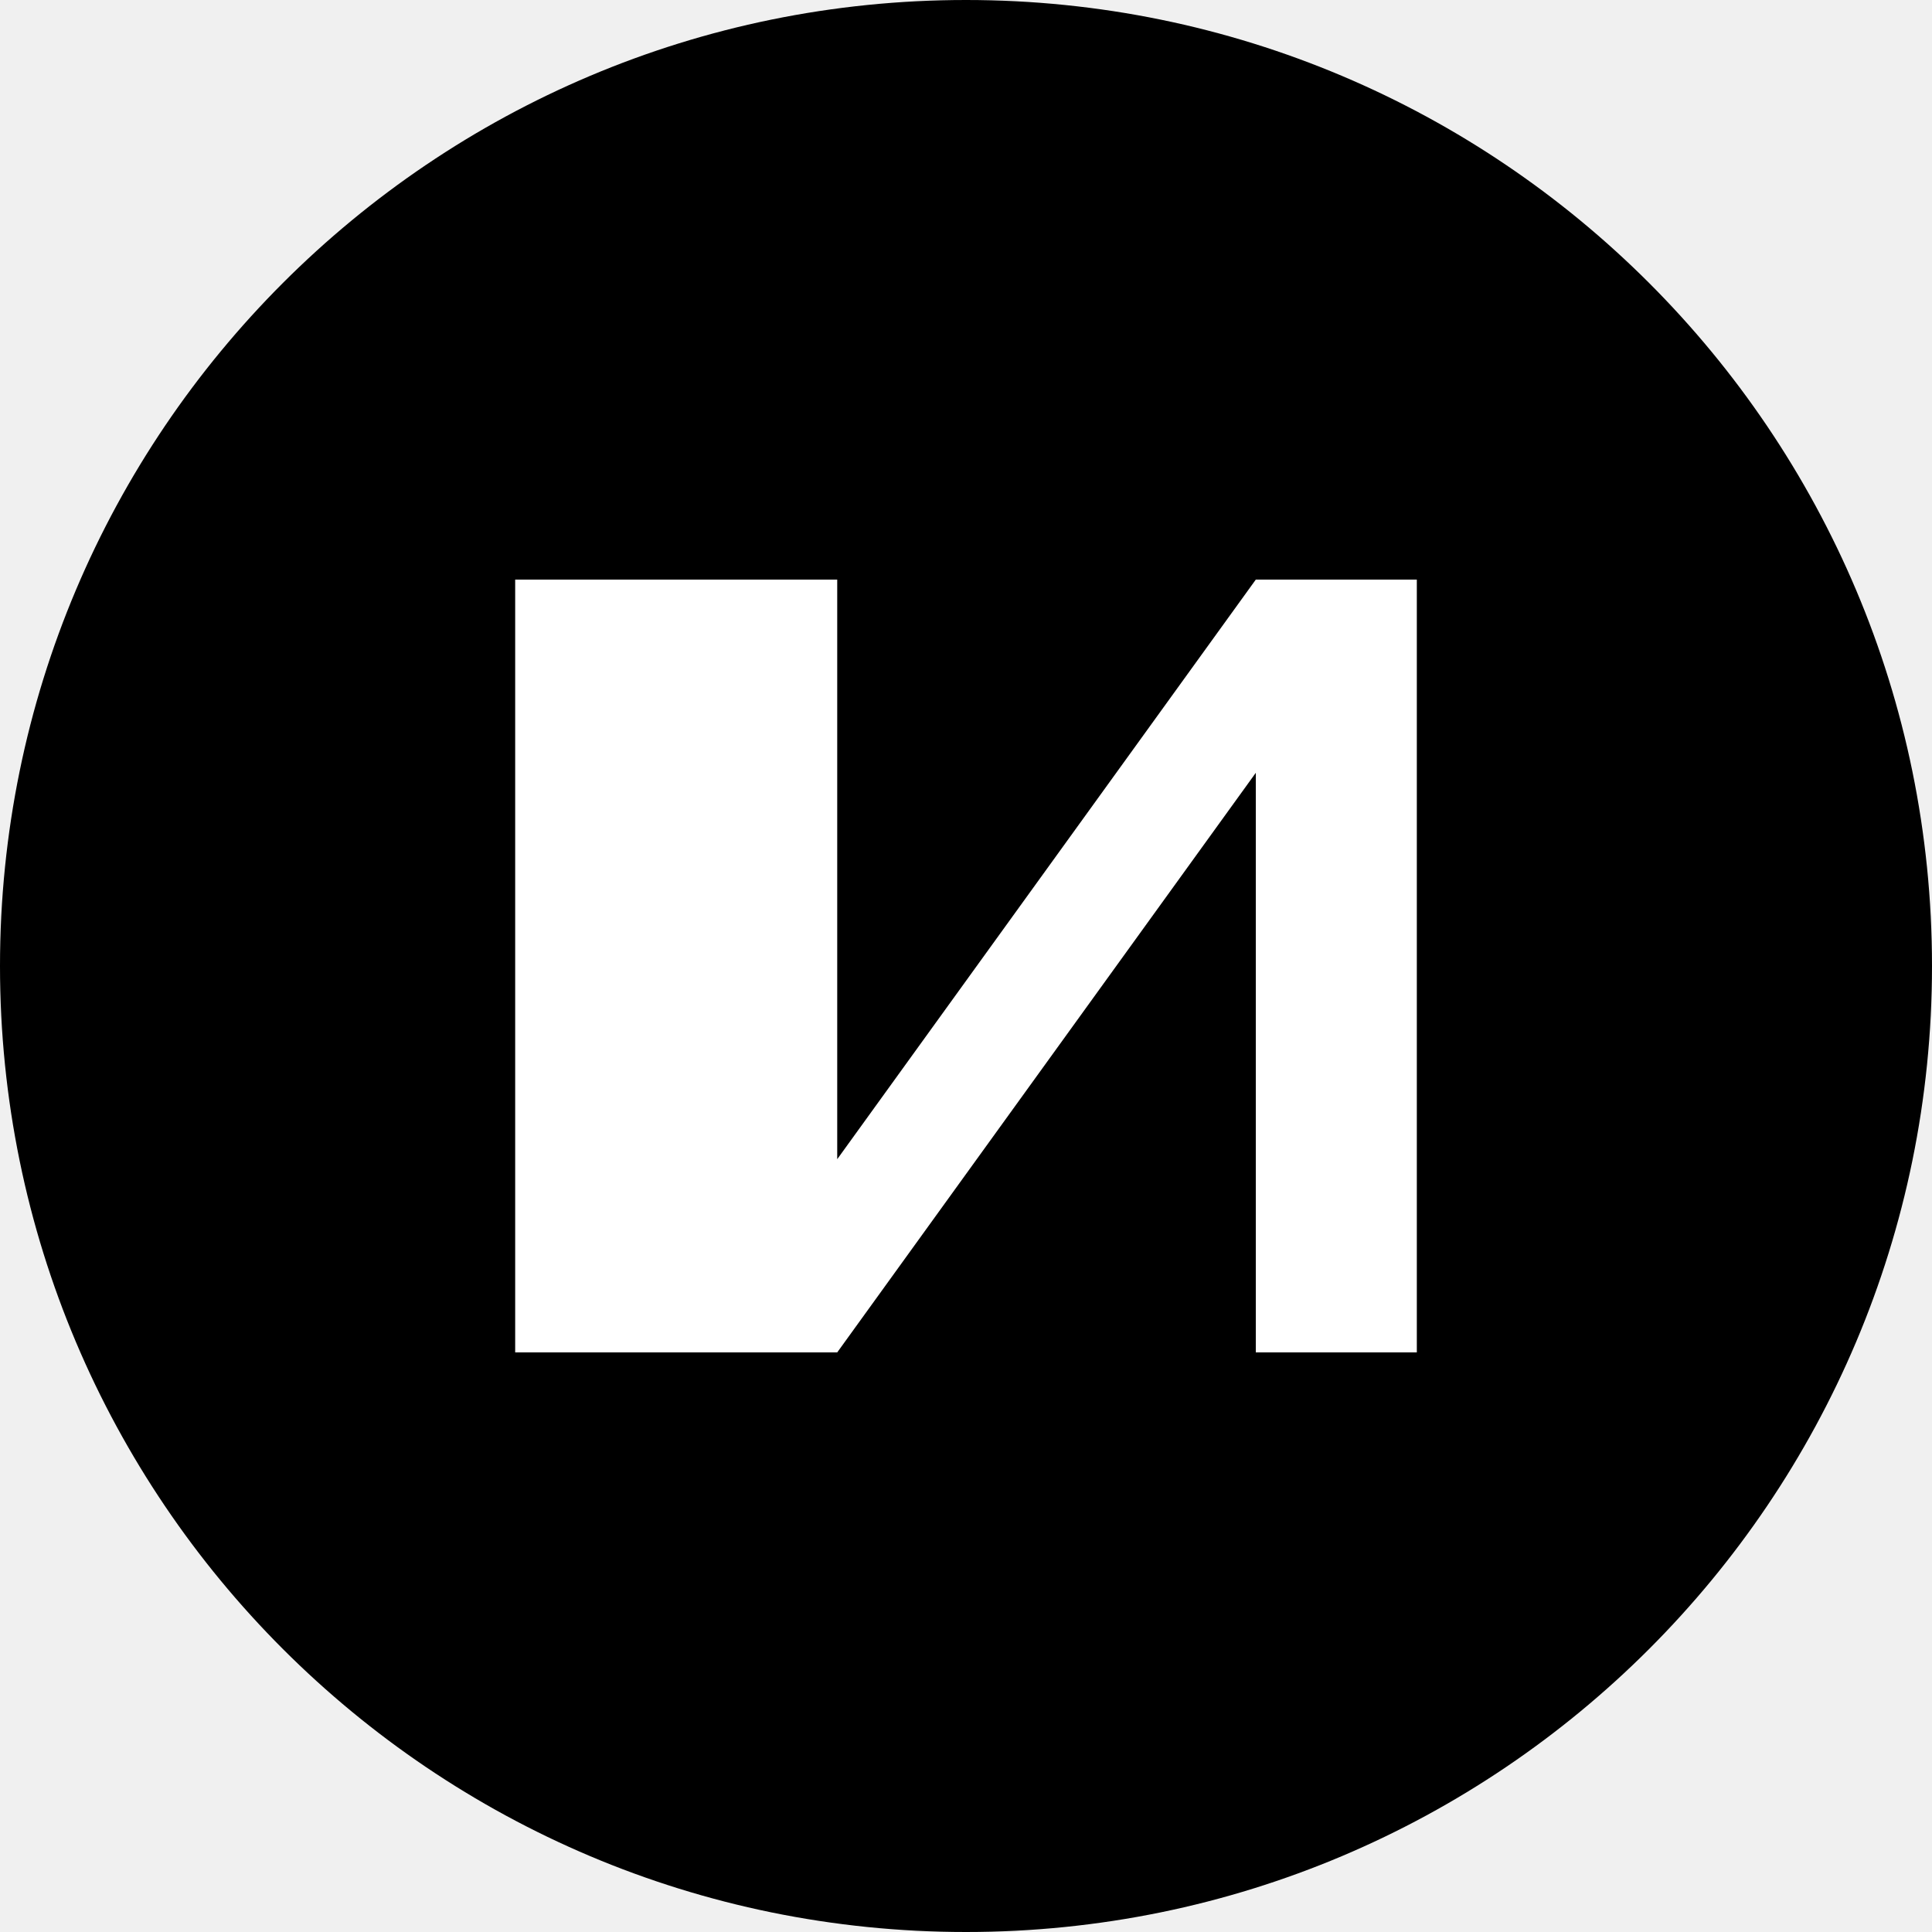
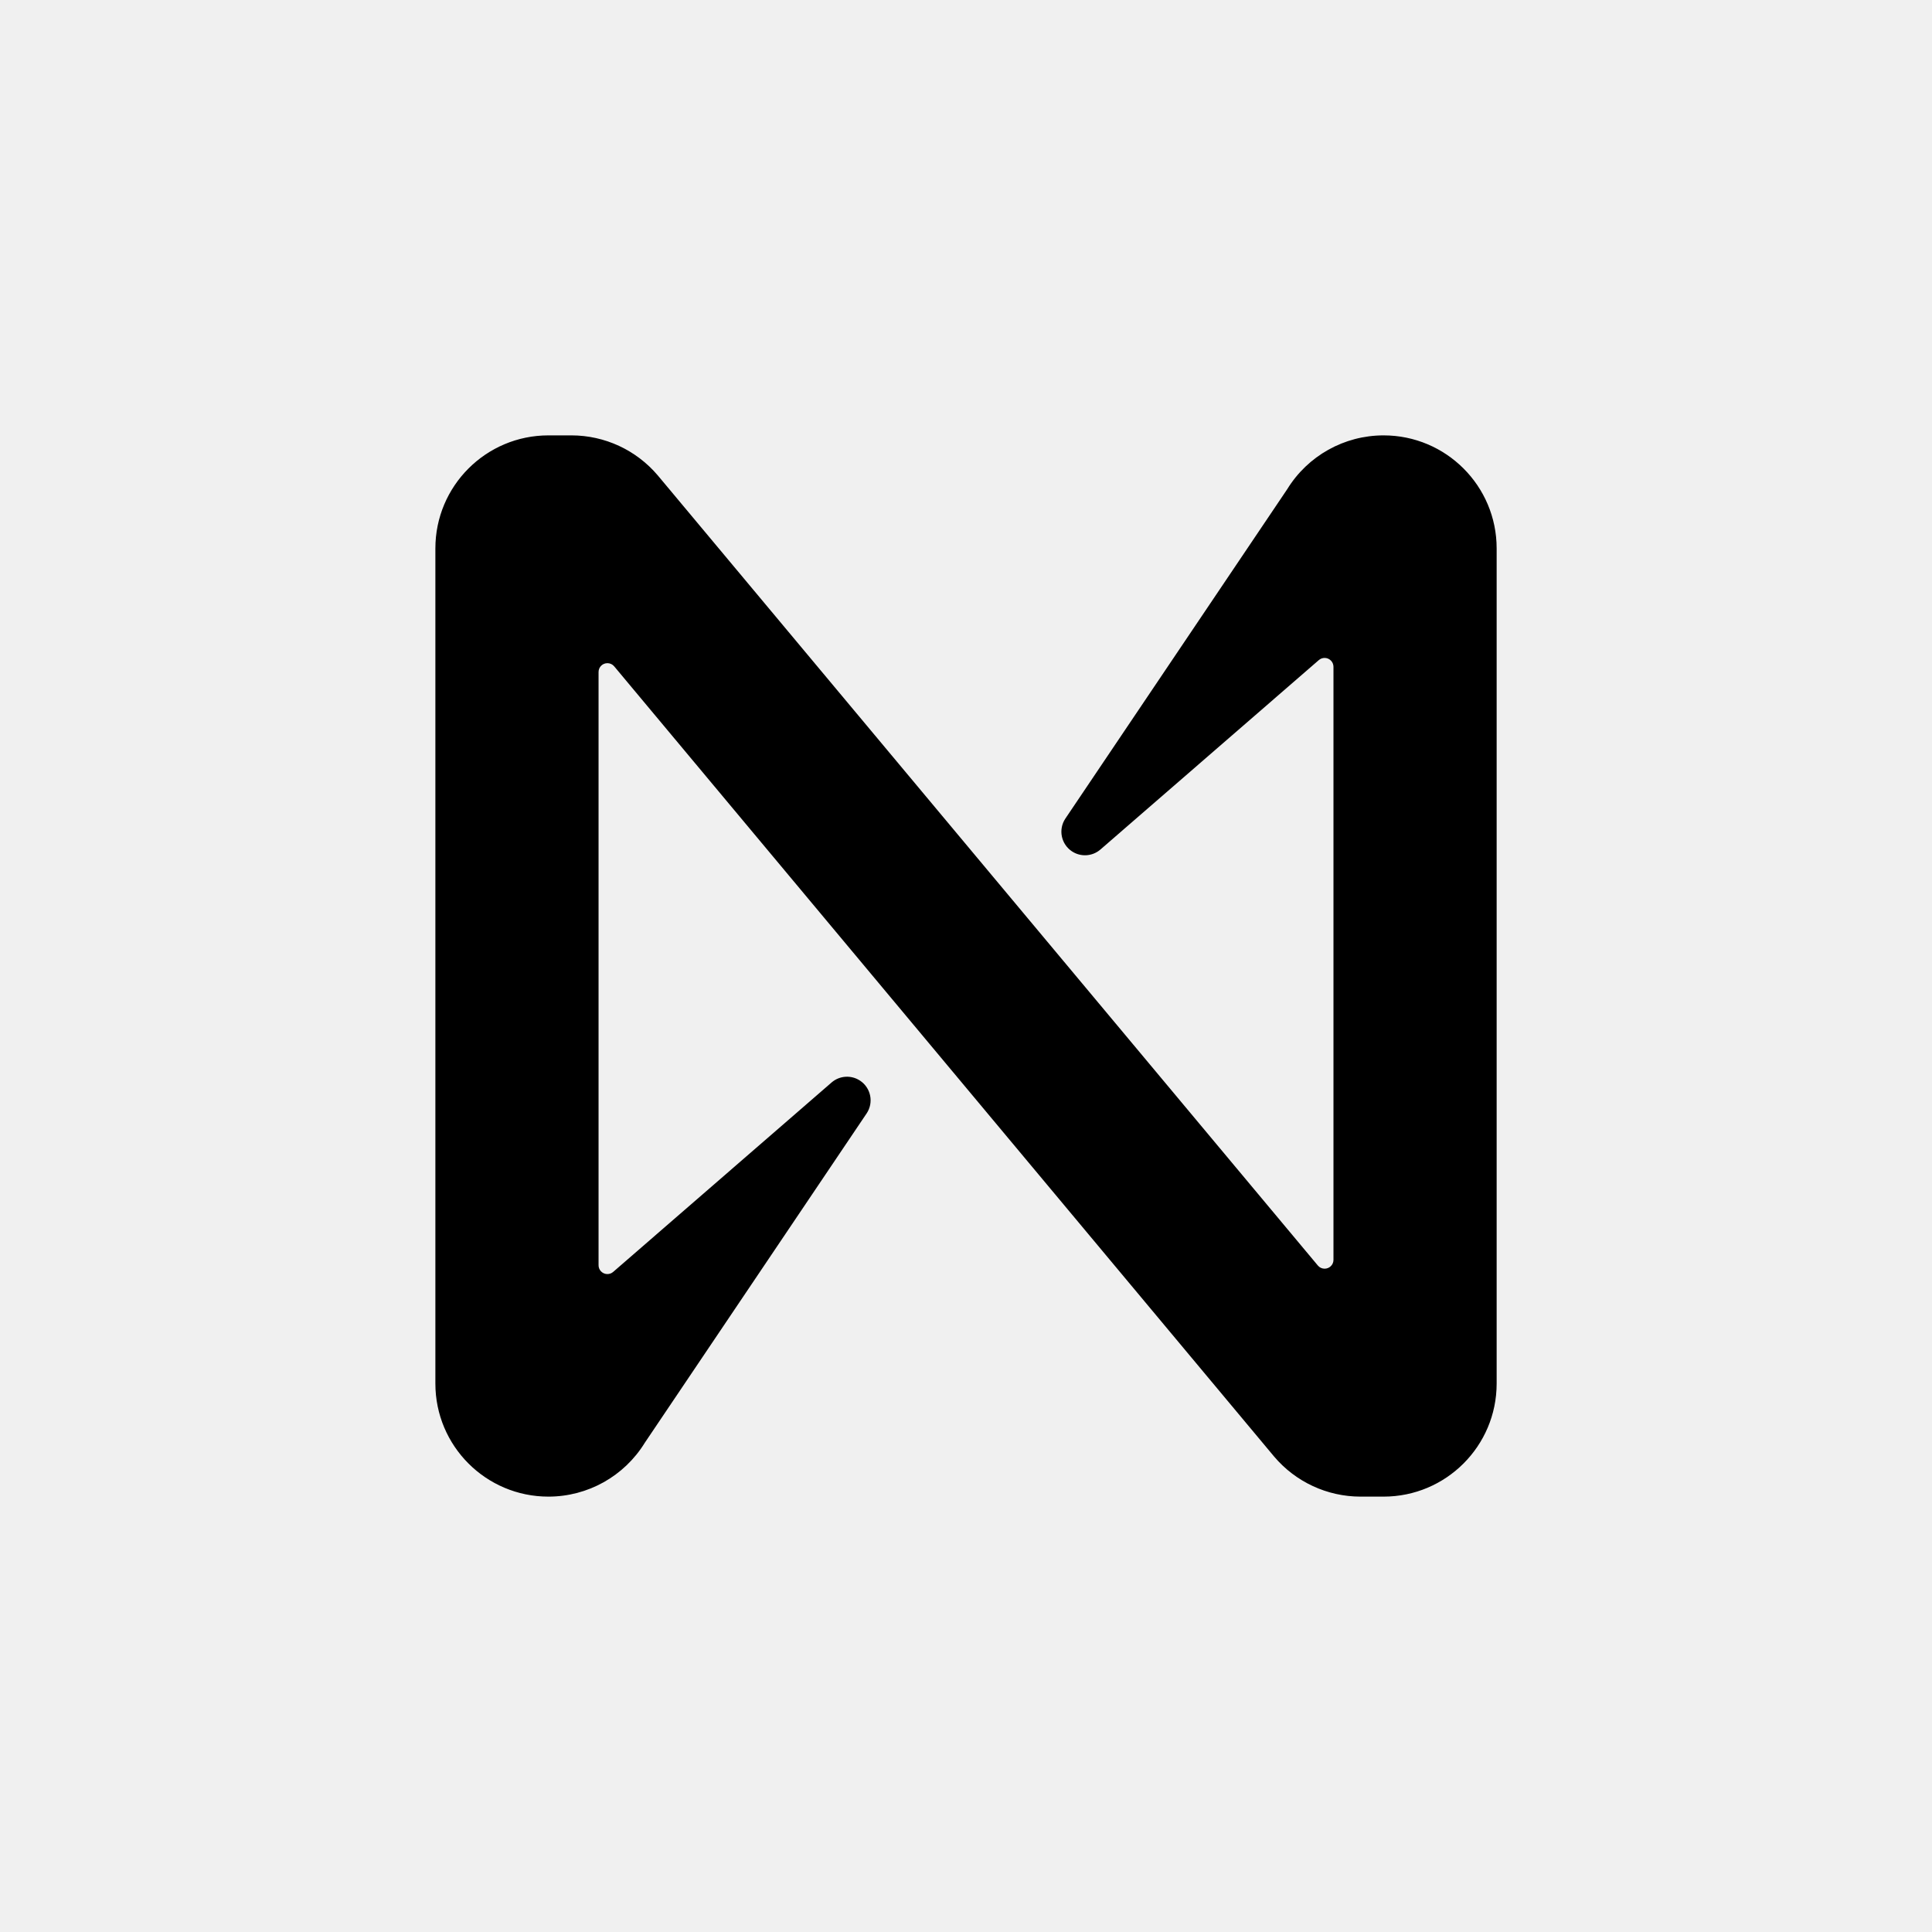
- <svg xmlns="http://www.w3.org/2000/svg" width="32" height="32" viewBox="0 0 32 32" fill="none">
-   <circle cx="16" cy="16" r="16" fill="black" />
-   <path d="M20.8 9.6L13.867 19.2V9.6L11.2 9.6V22.4L13.867 22.4L20.8 12.8V22.4H23.467V9.6H20.8Z" fill="white" />
-   <path d="M8.533 9.6V22.4H11.2V9.6H8.533Z" fill="white" />
+ <svg xmlns="http://www.w3.org/2000/svg" id="Layer_1" data-name="Layer 1" viewBox="0 0 639 639">
+   <path d="m457.61,144c-13,0-25.07,6.74-31.88,17.82l-73.37,108.93c-2.39,3.59-1.42,8.43,2.17,10.82,2.91,1.94,6.76,1.7,9.41-.58l72.22-62.64c1.2-1.08,3.05-.97,4.13.23.49.55.75,1.26.75,1.99v196.12c0,1.62-1.31,2.92-2.93,2.92-.87,0-1.69-.38-2.24-1.05L217.56,157.24c-7.11-8.39-17.55-13.23-28.54-13.24h-7.63c-20.65,0-37.39,16.74-37.39,37.39v276.22c0,20.65,16.74,37.39,37.39,37.39,13,0,25.07-6.74,31.88-17.82l73.37-108.93c2.39-3.59,1.42-8.43-2.17-10.82-2.91-1.94-6.76-1.7-9.41.58l-72.22,62.64c-1.2,1.08-3.05.97-4.13-.23-.49-.55-.75-1.26-.74-1.99v-196.17c0-1.62,1.31-2.92,2.93-2.92.86,0,1.69.38,2.24,1.05l218.28,261.37c7.11,8.39,17.55,13.23,28.54,13.24h7.63c20.65.01,37.4-16.72,37.42-37.37V181.39c0-20.65-16.74-37.39-37.39-37.39Z" />
</svg>
